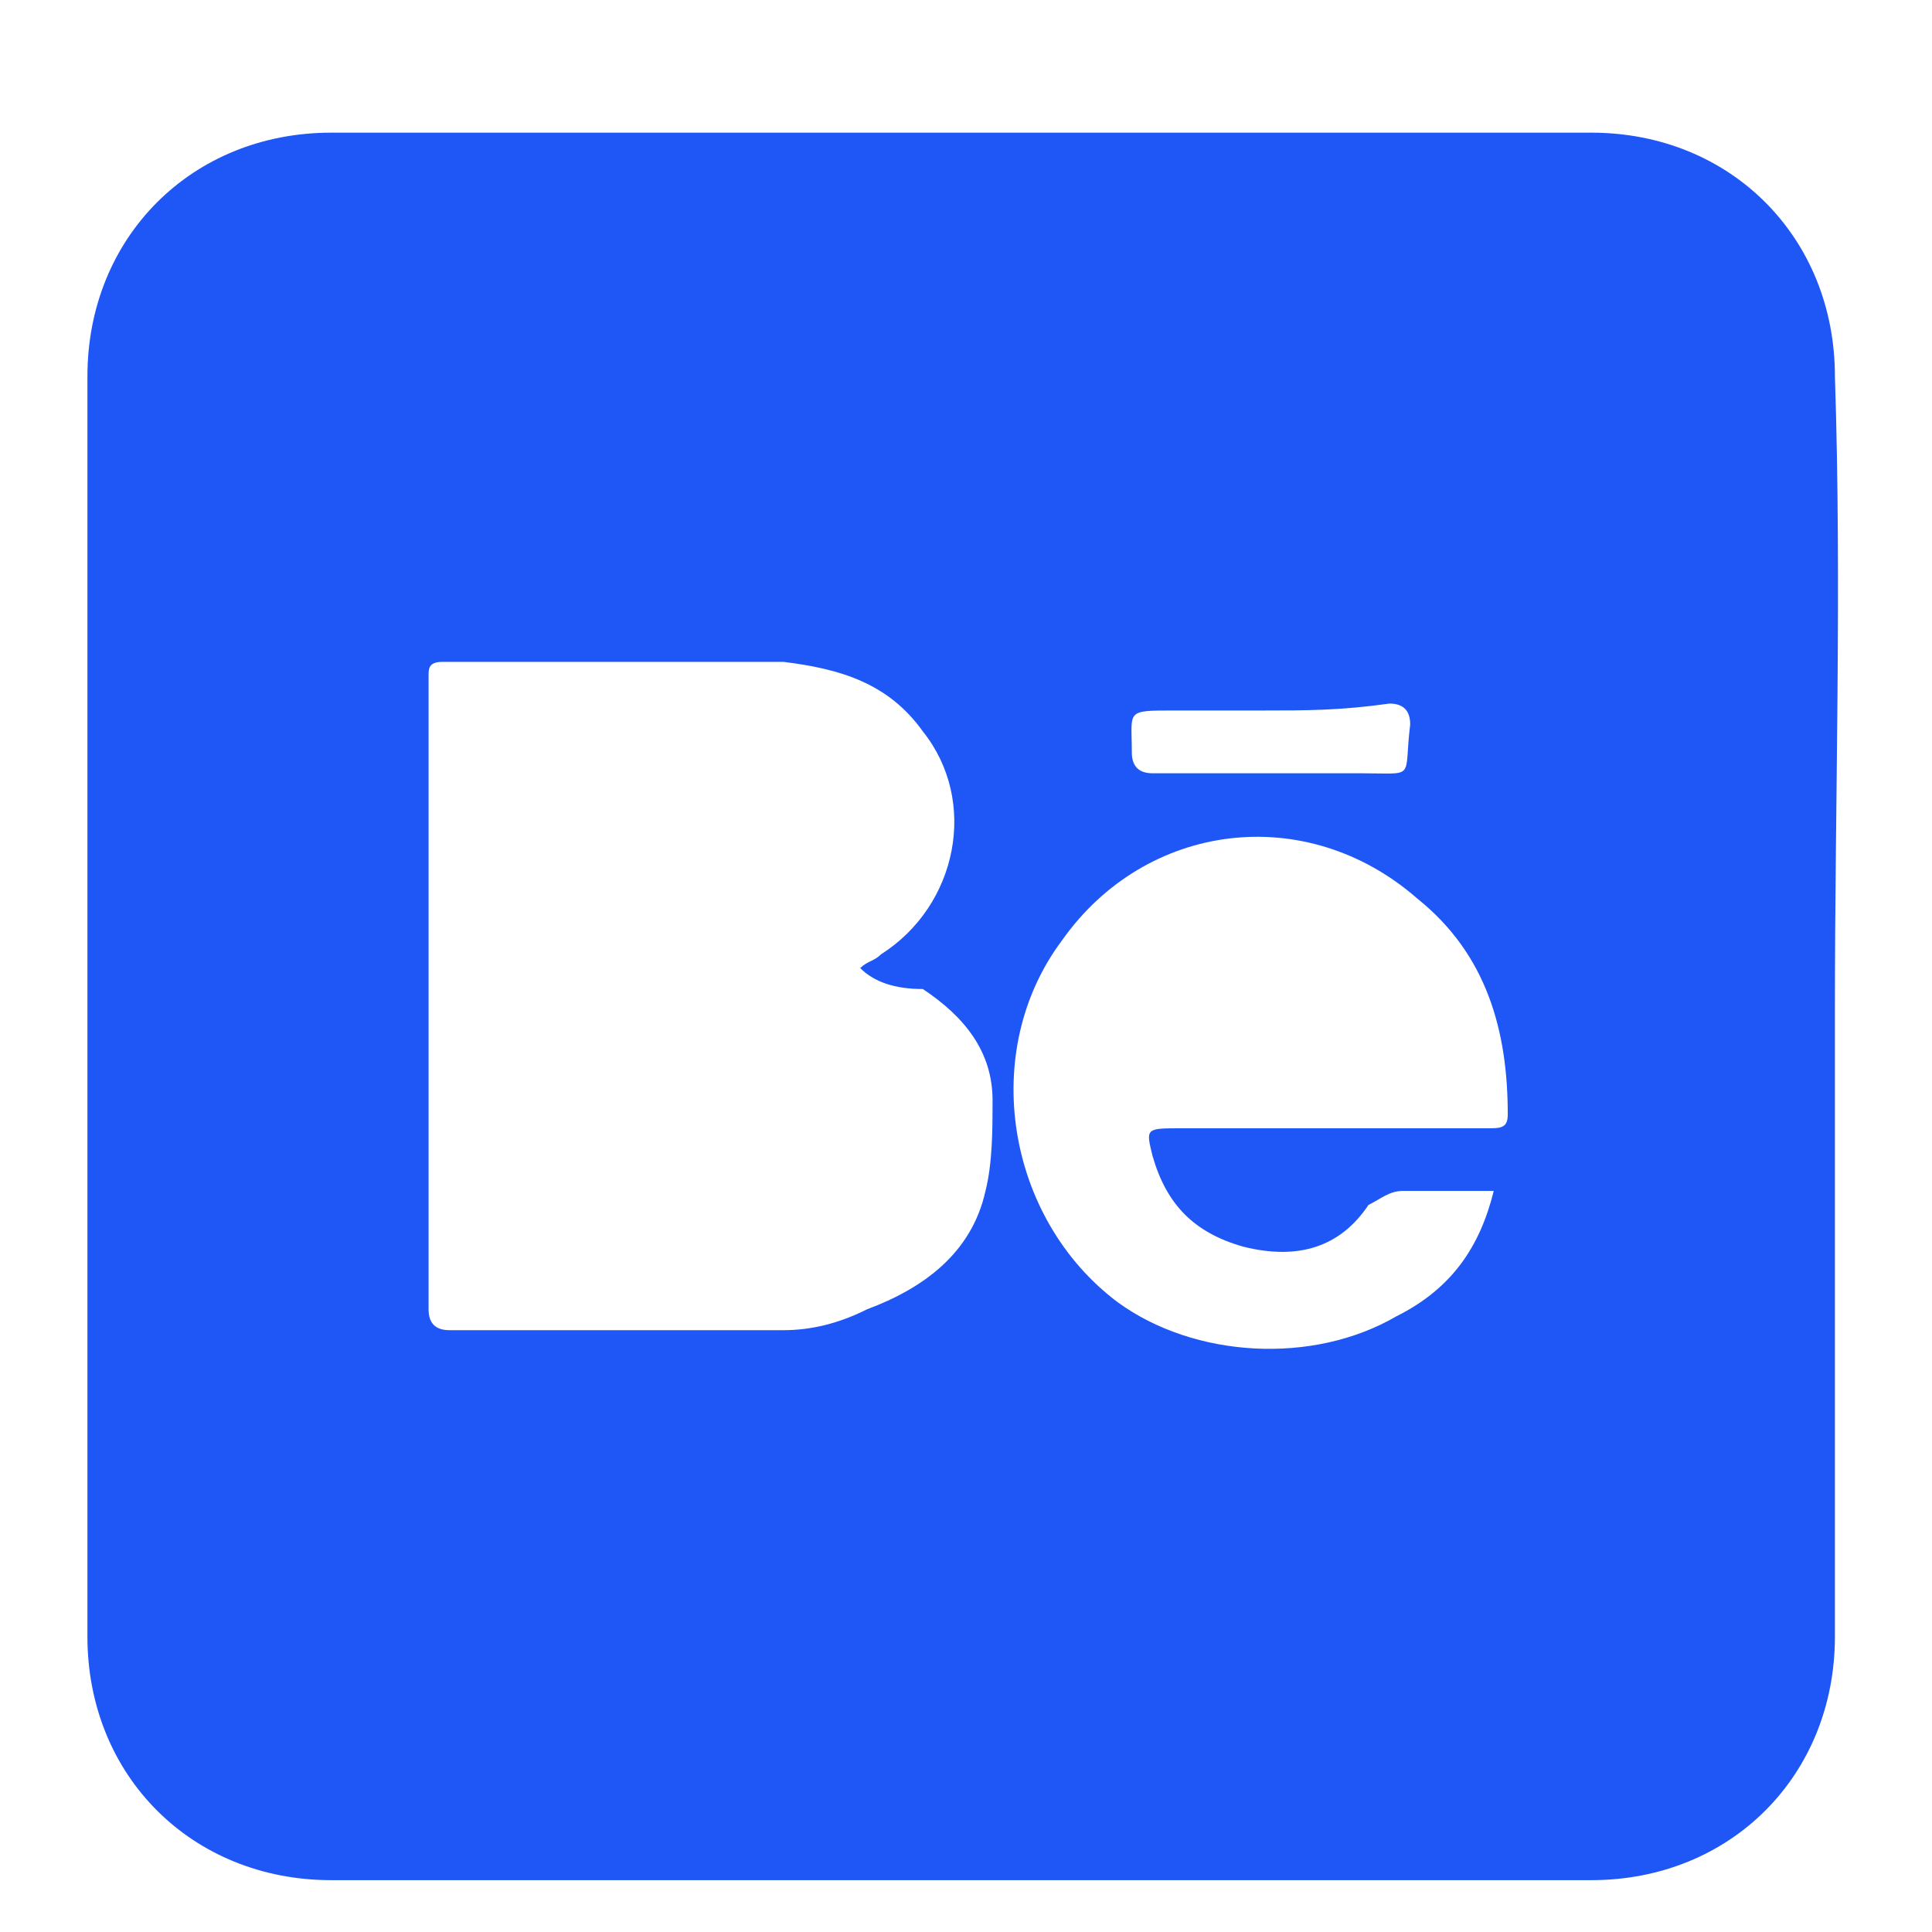
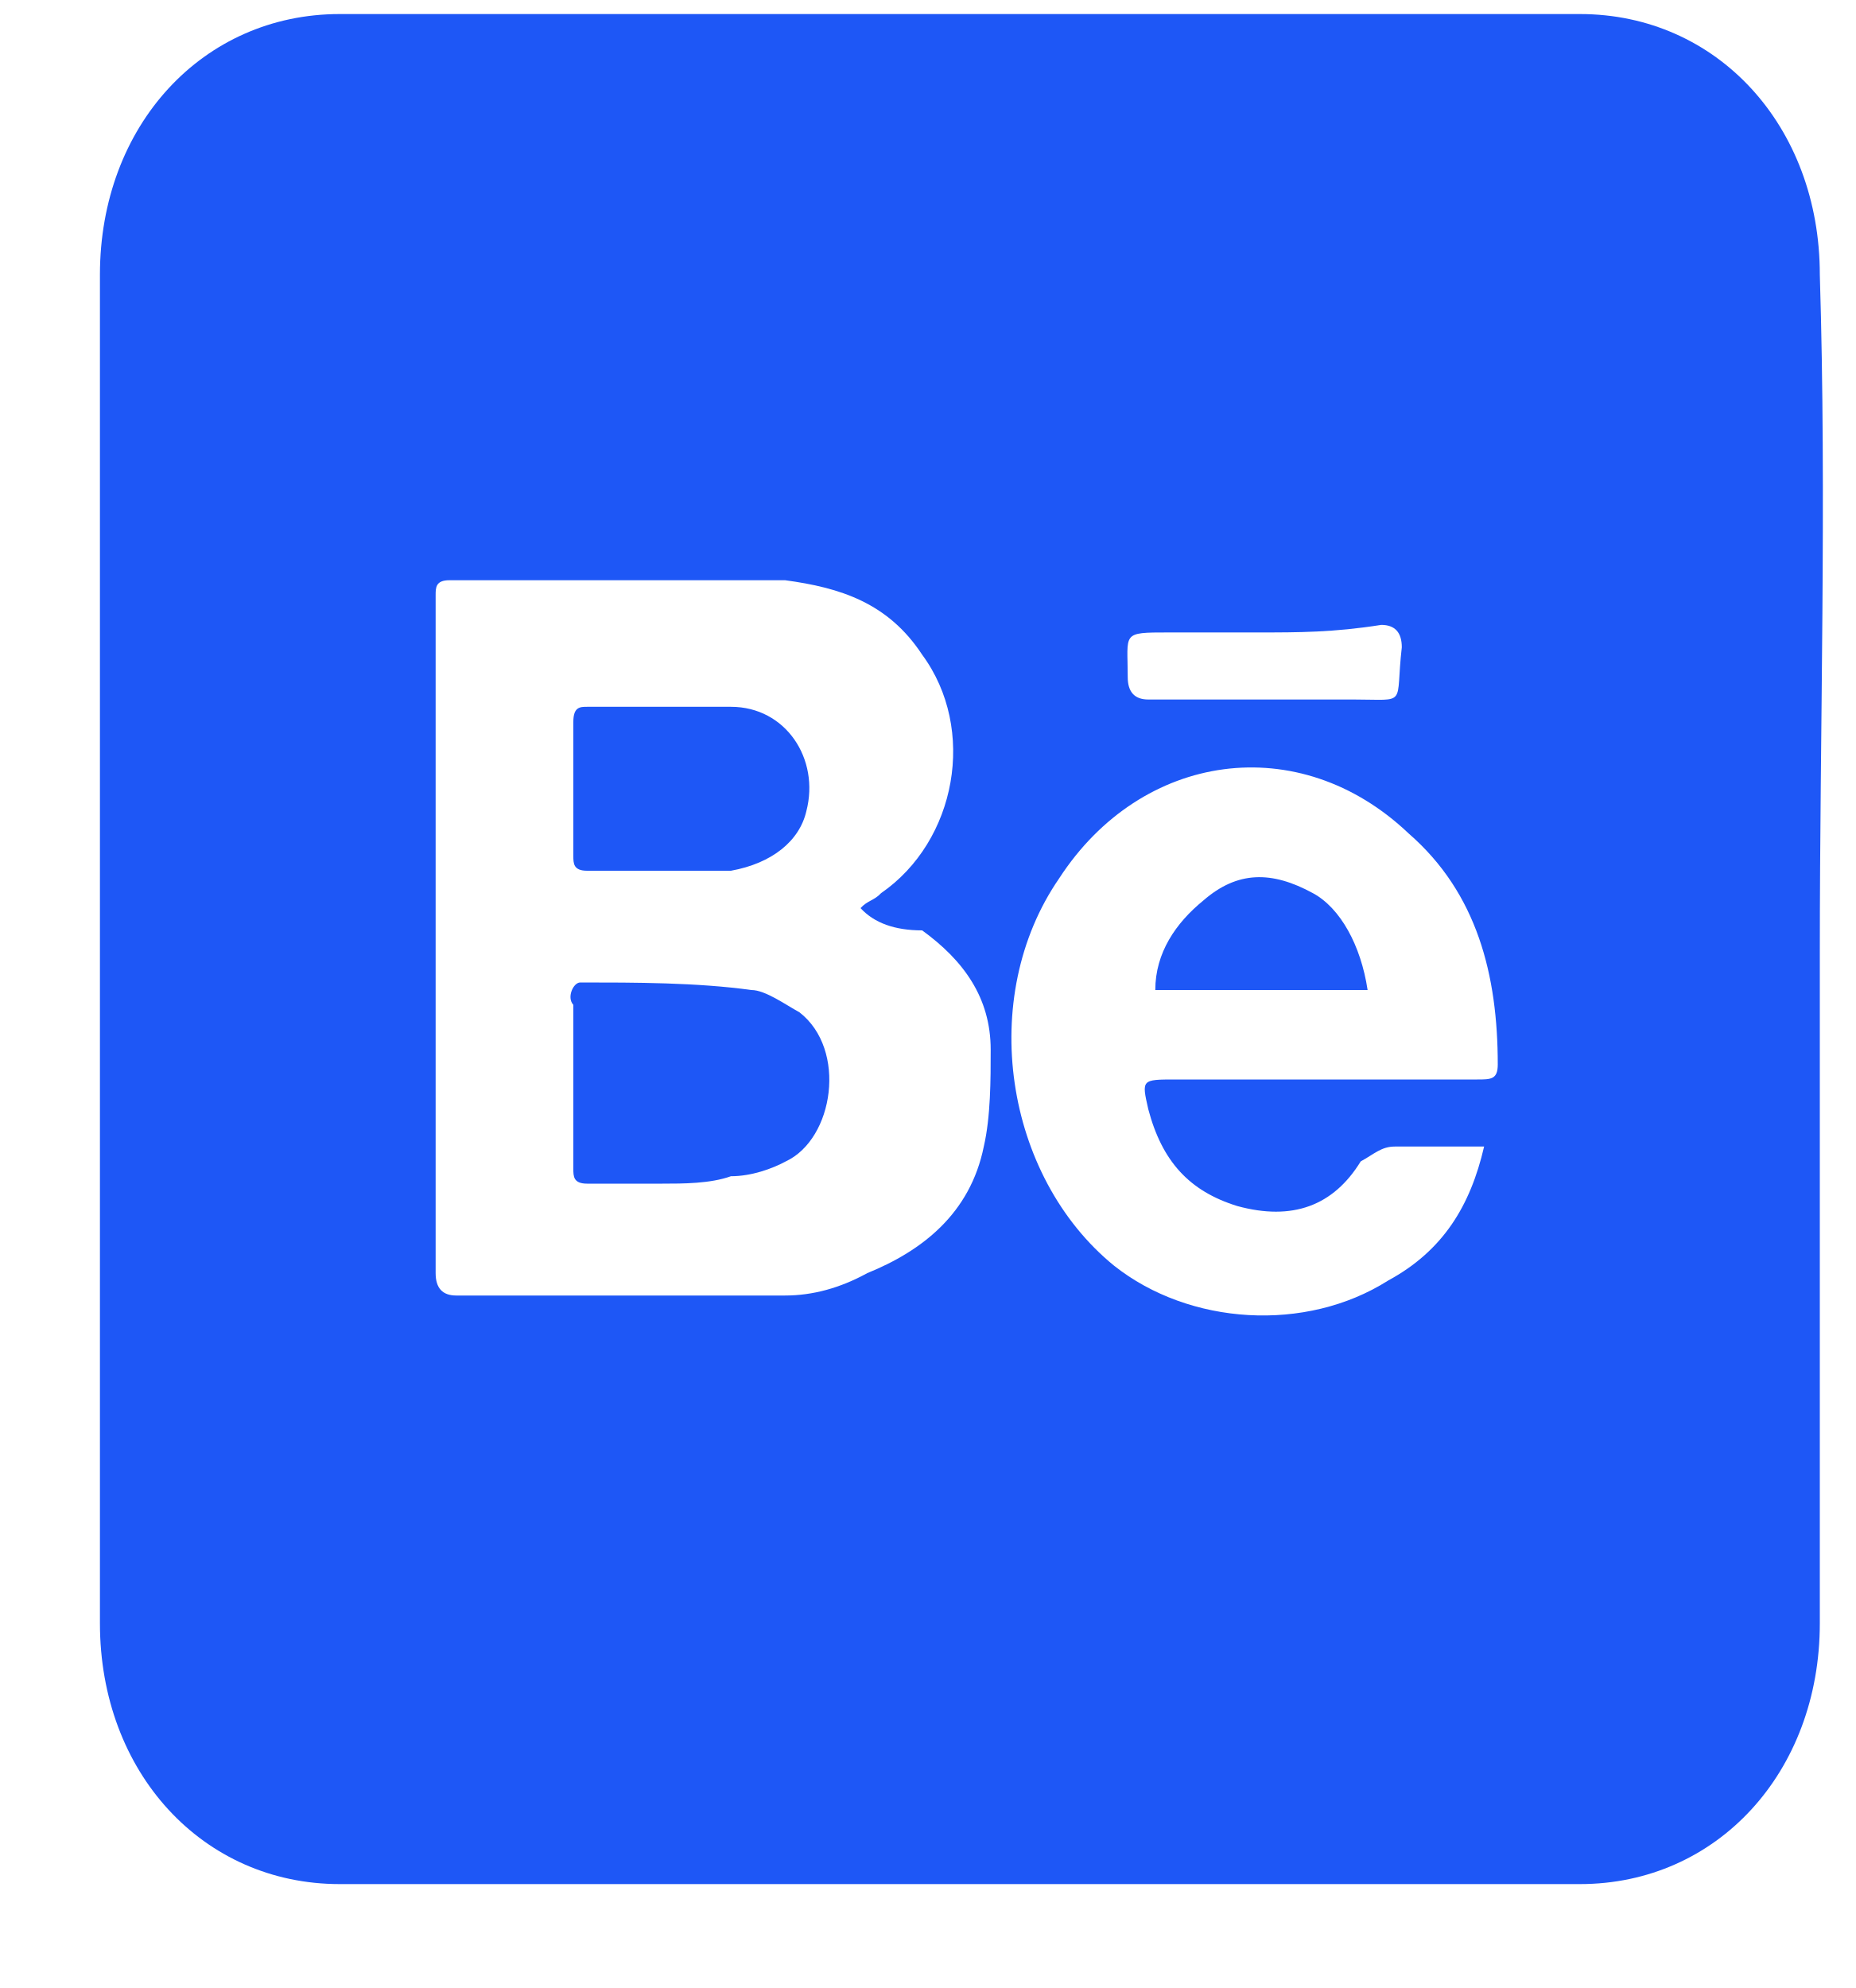
- <svg xmlns="http://www.w3.org/2000/svg" width="12" height="12" viewBox="0 0 12 12" fill="none">
-   <path d="M11.397 6.273C11.397 7.57 11.397 8.868 11.397 10.165C11.397 11.03 10.748 11.678 9.884 11.678C7.289 11.678 4.651 11.678 2.057 11.678C1.192 11.678 0.543 11.03 0.543 10.165C0.543 7.57 0.543 4.932 0.543 2.338C0.543 1.473 1.192 0.824 2.057 0.824C4.651 0.824 7.289 0.824 9.884 0.824C10.748 0.824 11.397 1.473 11.397 2.338C11.44 3.635 11.397 4.976 11.397 6.273ZM5.343 6.013C5.386 5.97 5.43 5.97 5.473 5.927C5.948 5.624 6.078 4.976 5.732 4.543C5.516 4.24 5.213 4.154 4.867 4.111C4.175 4.111 3.44 4.111 2.748 4.111C2.662 4.111 2.662 4.154 2.662 4.197C2.662 5.495 2.662 6.835 2.662 8.132C2.662 8.219 2.705 8.262 2.792 8.262C3.484 8.262 4.175 8.262 4.867 8.262C5.04 8.262 5.213 8.219 5.386 8.132C5.732 8.003 6.035 7.786 6.121 7.397C6.165 7.224 6.165 7.008 6.165 6.835C6.165 6.532 5.992 6.316 5.732 6.143C5.559 6.143 5.43 6.1 5.343 6.013ZM9.278 7.397C9.235 7.397 9.192 7.397 9.148 7.397C9.019 7.397 8.846 7.397 8.716 7.397C8.63 7.397 8.586 7.441 8.5 7.484C8.327 7.743 8.067 7.83 7.721 7.743C7.419 7.657 7.246 7.484 7.159 7.181C7.116 7.008 7.116 7.008 7.332 7.008C7.981 7.008 8.586 7.008 9.235 7.008C9.321 7.008 9.365 7.008 9.365 6.922C9.365 6.403 9.235 5.927 8.803 5.581C8.111 4.976 7.116 5.105 6.597 5.84C6.078 6.532 6.251 7.57 6.943 8.089C7.419 8.435 8.154 8.478 8.673 8.176C9.019 8.003 9.192 7.743 9.278 7.397ZM7.851 4.413C7.678 4.413 7.462 4.413 7.289 4.413C6.986 4.413 7.03 4.413 7.03 4.673C7.03 4.759 7.073 4.803 7.159 4.803C7.592 4.803 8.024 4.803 8.457 4.803C8.803 4.803 8.716 4.846 8.759 4.5C8.759 4.413 8.716 4.37 8.63 4.37C8.327 4.413 8.111 4.413 7.851 4.413Z" fill="#1E57F6" />
+ <svg xmlns="http://www.w3.org/2000/svg" width="14" height="15" viewBox="0 0 14 15" fill="none">
+   <path d="M13.731 7.189C13.731 8.875 13.731 10.562 13.731 12.248C13.731 13.373 12.955 14.216 11.921 14.216C8.819 14.216 5.666 14.216 2.563 14.216C1.529 14.216 0.754 13.373 0.754 12.248C0.754 8.875 0.754 5.446 0.754 2.073C0.754 0.949 1.529 0.106 2.563 0.106C5.666 0.106 8.819 0.106 11.921 0.106C12.955 0.106 13.731 0.949 13.731 2.073C13.783 3.76 13.731 5.502 13.731 7.189ZM6.493 6.852C6.544 6.795 6.596 6.795 6.648 6.739C7.217 6.346 7.372 5.502 6.958 4.94C6.7 4.547 6.338 4.434 5.924 4.378C5.097 4.378 4.218 4.378 3.391 4.378C3.287 4.378 3.287 4.434 3.287 4.491C3.287 6.177 3.287 7.92 3.287 9.606C3.287 9.719 3.339 9.775 3.442 9.775C4.27 9.775 5.097 9.775 5.924 9.775C6.131 9.775 6.338 9.719 6.544 9.606C6.958 9.438 7.32 9.157 7.423 8.651C7.475 8.426 7.475 8.145 7.475 7.92C7.475 7.526 7.268 7.245 6.958 7.02C6.751 7.02 6.596 6.964 6.493 6.852ZM11.198 8.651C11.146 8.651 11.094 8.651 11.043 8.651C10.887 8.651 10.681 8.651 10.525 8.651C10.422 8.651 10.37 8.707 10.267 8.763C10.06 9.1 9.75 9.213 9.336 9.1C8.974 8.988 8.768 8.763 8.664 8.369C8.613 8.145 8.613 8.145 8.871 8.145C9.647 8.145 10.37 8.145 11.146 8.145C11.249 8.145 11.301 8.145 11.301 8.032C11.301 7.358 11.146 6.739 10.629 6.289C9.802 5.502 8.613 5.671 7.992 6.627C7.372 7.526 7.578 8.875 8.406 9.55C8.974 10 9.853 10.056 10.474 9.662C10.887 9.438 11.094 9.1 11.198 8.651ZM9.491 4.772C9.285 4.772 9.026 4.772 8.819 4.772C8.457 4.772 8.509 4.772 8.509 5.109C8.509 5.221 8.561 5.278 8.664 5.278C9.181 5.278 9.698 5.278 10.215 5.278C10.629 5.278 10.525 5.334 10.577 4.884C10.577 4.772 10.525 4.715 10.422 4.715C10.06 4.772 9.802 4.772 9.491 4.772Z" fill="#1E57F6" />
+   <path d="M4.998 8.931C4.791 8.931 4.585 8.931 4.43 8.931C4.326 8.931 4.326 8.875 4.326 8.819C4.326 8.425 4.326 7.976 4.326 7.582C4.274 7.526 4.326 7.413 4.378 7.413C4.791 7.413 5.257 7.413 5.67 7.47C5.774 7.47 5.929 7.582 6.032 7.638C6.394 7.919 6.291 8.594 5.929 8.763C5.825 8.819 5.67 8.875 5.515 8.875C5.36 8.931 5.153 8.931 4.998 8.931Z" fill="#1E57F6" />
+   <path d="M4.947 5.333C5.153 5.333 5.309 5.333 5.515 5.333C5.929 5.333 6.187 5.727 6.084 6.121C6.032 6.345 5.826 6.514 5.515 6.57C5.153 6.57 4.791 6.57 4.43 6.57C4.326 6.57 4.326 6.514 4.326 6.458C4.326 6.121 4.326 5.783 4.326 5.446C4.326 5.333 4.378 5.333 4.43 5.333C4.585 5.333 4.791 5.333 4.947 5.333Z" fill="#1E57F6" />
+   <path d="M10.319 7.47C9.803 7.47 9.234 7.47 8.717 7.47C8.717 7.189 8.872 6.964 9.079 6.795C9.337 6.57 9.596 6.57 9.906 6.739C10.113 6.851 10.268 7.132 10.319 7.47Z" fill="#1E57F6" />
</svg>
